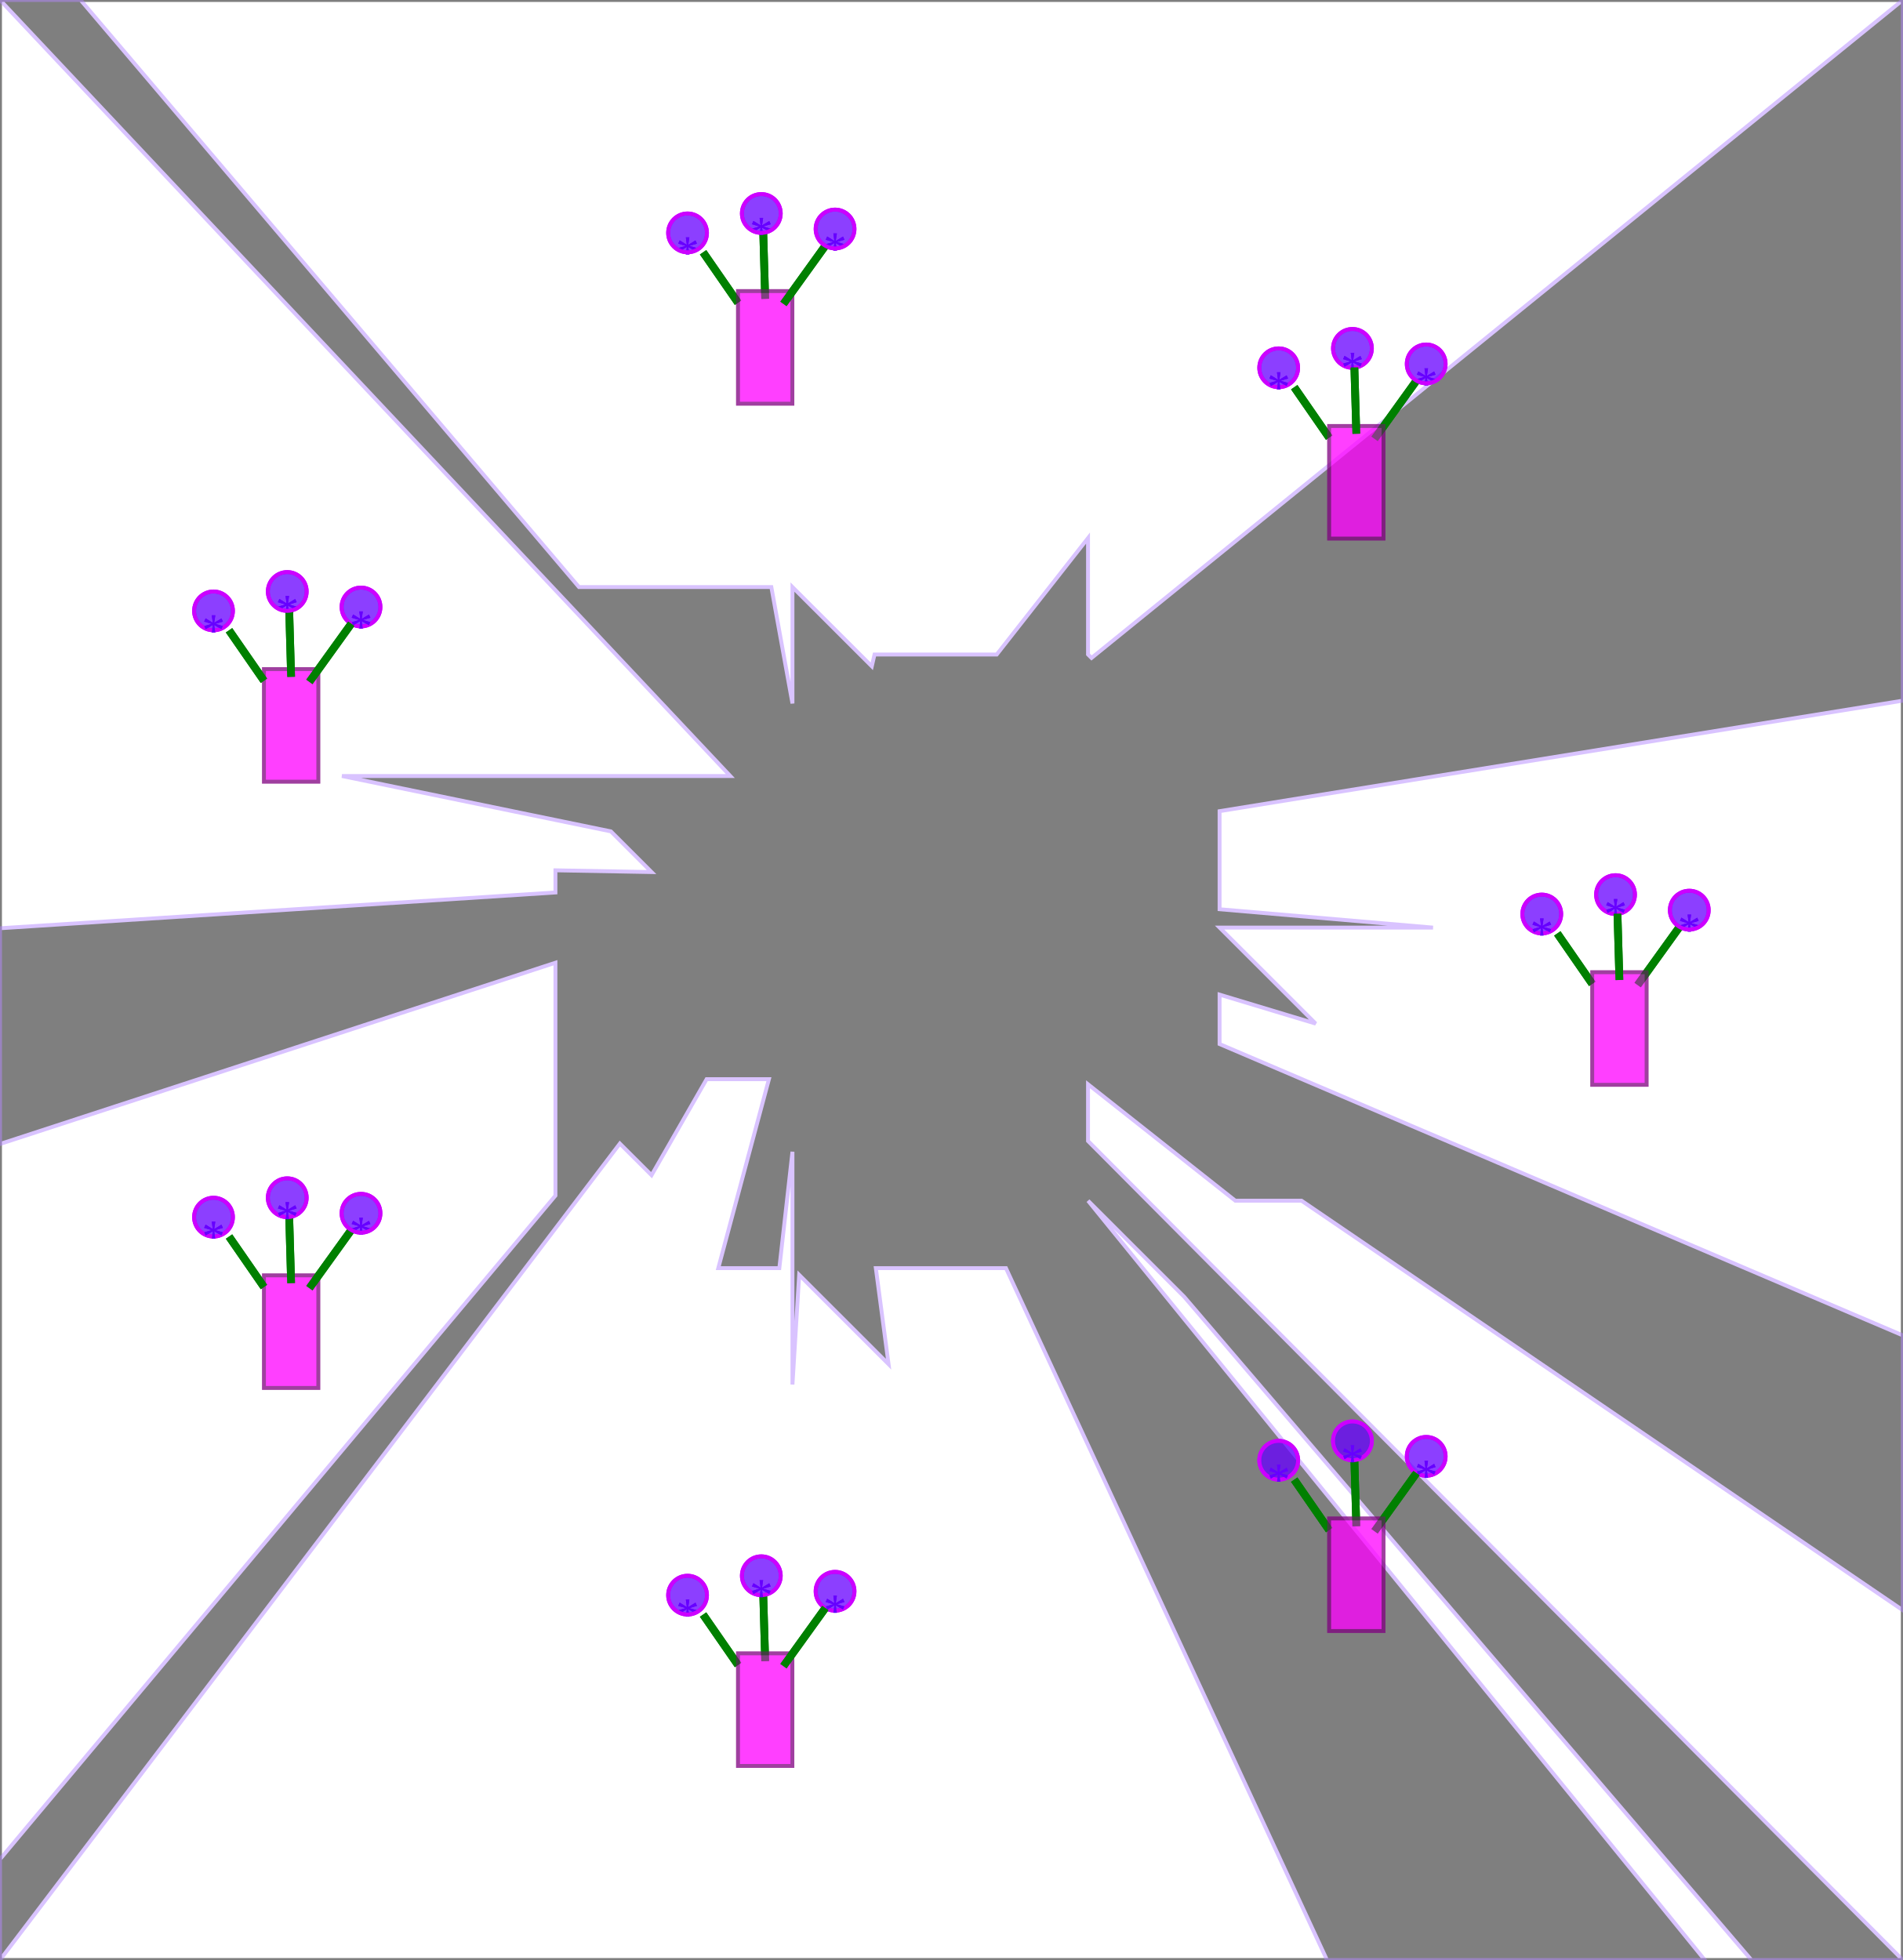
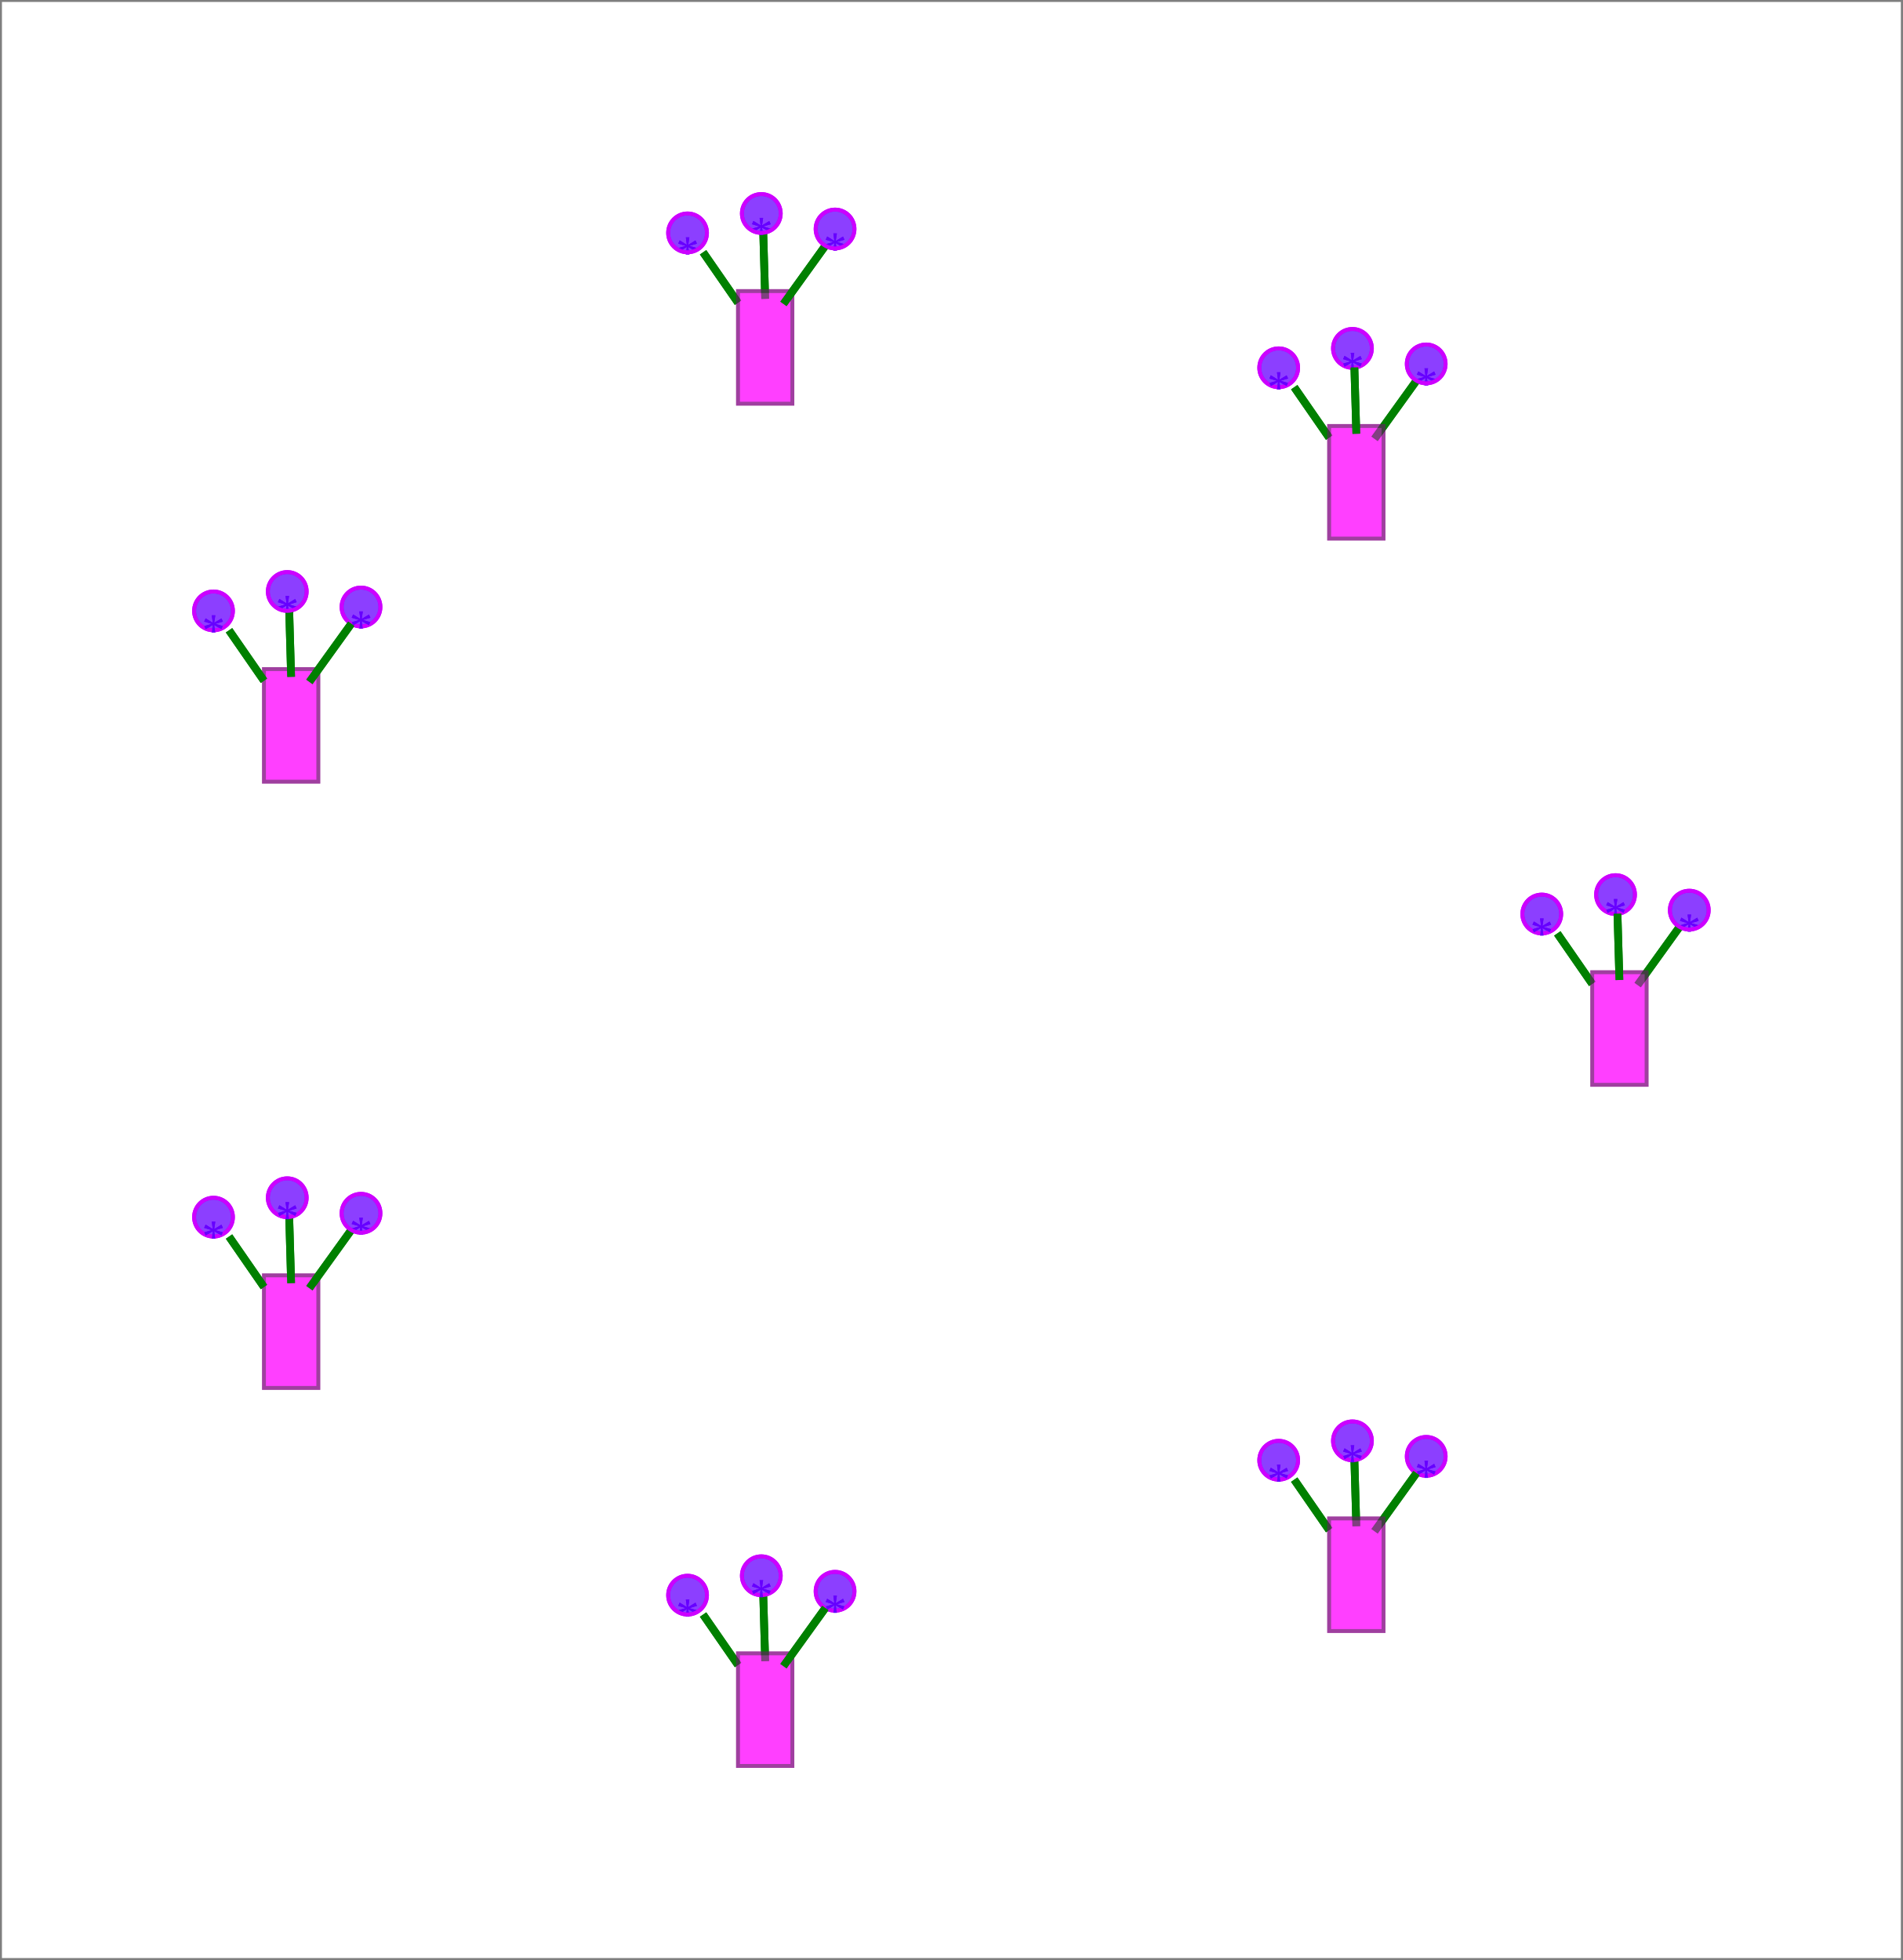
<svg xmlns="http://www.w3.org/2000/svg" version="1.1" viewBox="-12.174 -25.487 490.174 504.974">
  <rect id="-1" x="-12.174" y="-25.487" width="490.174" height="504.974" stroke="black" fill="none" opacity="0.5" />
-   <polygon points="130.91,199.99 130.91,198.74 155.67,199.19 145.19,188.71 75.92,174.45 130.91,174.45 168.22,174.45 175.96,174.45 -12.17,-25.49 8.58,-25.49 136.97,125.76 159.06,125.76 186.53,125.76 191.97,155.75 191.97,125.76 194.47,128.26 212.41,146.18 213.11,143.14 219.22,143.14 235.98,143.14 244.59,143.14 268.11,113.14 268.11,143.13 269.01,144.03 478.00,-25.48 478.00,71.59 478.00,90.35 478.00,103.83 478.00,155.03 302.00,183.50 302.00,208.77 356.98,213.50 302.01,213.50 324.19,235.67 326.76,238.24 302.00,230.77 302.00,243.50 478.00,318.56 478.00,389.37 323.11,283.86 306.05,283.86 268.11,253.87 268.11,268.48 477.99,479.49 478.01,479.49 439.01,479.49 292.86,308.59 268.12,283.87 426.99,479.49 367.19,479.49 329.67,479.49 246.97,301.24 215.83,301.24 213.45,301.24 216.73,325.98 193.70,302.97 191.97,331.22 191.97,301.26 191.97,301.23 191.97,271.25 188.59,301.24 172.86,301.24 185.91,252.55 169.86,252.55 155.67,277.29 153.34,274.96 147.51,269.14 -12.17,479.48 -12.17,479.49 -12.17,453.52 130.91,282.55 130.91,252.55 130.91,229.26 130.91,222.55 -12.17,269.25 -12.17,213.67 130.91,204.45 " style="fill:#000000; opacity:0.5; stroke:#B388FF; stroke-width:1" />
  <text id="64" x="202.946" y="42.513" text-anchor="middle" fill="#6600ff"> * </text>
  <text id="44" x="80.826" y="296.099" text-anchor="middle" fill="#6600ff"> * </text>
  <line id="17" x1="336.728" y1="350.63" x2="337.228" y2="367.73" stroke="#008000" stroke-width="2" />
  <line id="26" x1="168.946" y1="390.487" x2="177.946" y2="403.487" stroke="#008000" stroke-width="2" />
  <rect id="35" x="55.826" y="303.099" width="14" height="29" stroke="#800080" fill="#FF00FF" opacity="0.5" />
  <line id="8" x1="420.5" y1="213.3" x2="409.7" y2="228.3" stroke="#008000" stroke-width="2" />
  <line id="57" x1="184.446" y1="34.413" x2="184.946" y2="51.513" stroke="#008000" stroke-width="2" />
  <text id="32" x="164.946" y="394.487" text-anchor="middle" fill="#6600ff"> * </text>
  <line id="56" x1="168.946" y1="39.513" x2="177.946" y2="52.513" stroke="#008000" stroke-width="2" />
  <line id="27" x1="184.446" y1="385.387" x2="184.946" y2="402.487" stroke="#008000" stroke-width="2" />
  <line id="38" x1="78.326" y1="291.399" x2="67.526" y2="306.399" stroke="#008000" stroke-width="2" />
  <circle id="39" cx="42.826" cy="288.099" r="5" stroke="#cc00ff" fill="#6600ff" fill-opacity="0.5" />
  <circle id="21" cx="355.228" cy="349.73" r="5" stroke="#cc00ff" fill="#6600ff" fill-opacity="0.5" />
  <line id="68" x1="352.728" y1="72.57" x2="341.928" y2="87.57" stroke="#008000" stroke-width="2" />
  <text id="63" x="183.946" y="38.513" text-anchor="middle" fill="#6600ff"> * </text>
  <line id="36" x1="46.826" y1="293.099" x2="55.826" y2="306.099" stroke="#008000" stroke-width="2" />
  <line id="6" x1="389" y1="215" x2="398" y2="228" stroke="#008000" stroke-width="2" />
  <circle id="60" cx="183.946" cy="29.513" r="5" stroke="#cc00ff" fill="#6600ff" fill-opacity="0.5" />
  <text id="62" x="164.946" y="43.513" text-anchor="middle" fill="#6600ff"> * </text>
  <rect id="55" x="177.946" y="49.513" width="14" height="29" stroke="#800080" fill="#FF00FF" opacity="0.5" />
  <circle id="59" cx="164.946" cy="34.513" r="5" stroke="#cc00ff" fill="#6600ff" fill-opacity="0.5" />
  <circle id="49" cx="42.826" cy="131.901" r="5" stroke="#cc00ff" fill="#6600ff" fill-opacity="0.5" />
  <rect id="45" x="55.826" y="146.901" width="14" height="29" stroke="#800080" fill="#FF00FF" opacity="0.5" />
  <circle id="30" cx="183.946" cy="380.487" r="5" stroke="#cc00ff" fill="#6600ff" fill-opacity="0.5" />
  <circle id="69" cx="317.228" cy="69.27" r="5" stroke="#cc00ff" fill="#6600ff" fill-opacity="0.5" />
  <text id="53" x="61.826" y="135.901" text-anchor="middle" fill="#6600ff"> * </text>
  <circle id="70" cx="336.228" cy="64.27" r="5" stroke="#cc00ff" fill="#6600ff" fill-opacity="0.5" />
  <text id="24" x="355.228" y="358.73" text-anchor="middle" fill="#6600ff"> * </text>
  <circle id="10" cx="404" cy="205" r="5" stroke="#cc00ff" fill="#6600ff" fill-opacity="0.5" />
  <text id="73" x="336.228" y="73.27" text-anchor="middle" fill="#6600ff"> * </text>
  <circle id="31" cx="202.946" cy="384.487" r="5" stroke="#cc00ff" fill="#6600ff" fill-opacity="0.5" />
  <line id="66" x1="321.228" y1="74.27" x2="330.228" y2="87.27" stroke="#008000" stroke-width="2" />
  <circle id="19" cx="317.228" cy="350.73" r="5" stroke="#cc00ff" fill="#6600ff" fill-opacity="0.5" />
  <text id="74" x="355.228" y="77.27" text-anchor="middle" fill="#6600ff"> * </text>
  <rect id="25" x="177.946" y="400.487" width="14" height="29" stroke="#800080" fill="#FF00FF" opacity="0.5" />
  <text id="14" x="423" y="218" text-anchor="middle" fill="#6600ff"> * </text>
  <circle id="51" cx="80.826" cy="130.901" r="5" stroke="#cc00ff" fill="#6600ff" fill-opacity="0.5" />
  <text id="34" x="202.946" y="393.487" text-anchor="middle" fill="#6600ff"> * </text>
  <text id="33" x="183.946" y="389.487" text-anchor="middle" fill="#6600ff"> * </text>
  <line id="28" x1="200.446" y1="388.787" x2="189.646" y2="403.787" stroke="#008000" stroke-width="2" />
  <line id="58" x1="200.446" y1="37.813" x2="189.646" y2="52.813" stroke="#008000" stroke-width="2" />
  <line id="46" x1="46.826" y1="136.901" x2="55.826" y2="149.901" stroke="#008000" stroke-width="2" />
  <text id="22" x="317.228" y="359.73" text-anchor="middle" fill="#6600ff"> * </text>
  <circle id="9" cx="385" cy="210" r="5" stroke="#cc00ff" fill="#6600ff" fill-opacity="0.5" />
  <circle id="11" cx="423" cy="209" r="5" stroke="#cc00ff" fill="#6600ff" fill-opacity="0.5" />
  <text id="13" x="404" y="214" text-anchor="middle" fill="#6600ff"> * </text>
  <line id="37" x1="62.326" y1="287.999" x2="62.826" y2="305.099" stroke="#008000" stroke-width="2" />
  <line id="18" x1="352.728" y1="354.03" x2="341.928" y2="369.03" stroke="#008000" stroke-width="2" />
  <rect id="65" x="330.228" y="84.27" width="14" height="29" stroke="#800080" fill="#FF00FF" opacity="0.5" />
  <text id="12" x="385" y="219" text-anchor="middle" fill="#6600ff"> * </text>
  <text id="52" x="42.826" y="140.901" text-anchor="middle" fill="#6600ff"> * </text>
  <line id="47" x1="62.326" y1="131.801" x2="62.826" y2="148.901" stroke="#008000" stroke-width="2" />
  <circle id="40" cx="61.826" cy="283.099" r="5" stroke="#cc00ff" fill="#6600ff" fill-opacity="0.5" />
  <circle id="20" cx="336.228" cy="345.73" r="5" stroke="#cc00ff" fill="#6600ff" fill-opacity="0.5" />
  <circle id="61" cx="202.946" cy="33.513" r="5" stroke="#cc00ff" fill="#6600ff" fill-opacity="0.5" />
  <line id="16" x1="321.228" y1="355.73" x2="330.228" y2="368.73" stroke="#008000" stroke-width="2" />
  <rect id="15" x="330.228" y="365.73" width="14" height="29" stroke="#800080" fill="#FF00FF" opacity="0.5" />
  <text id="42" x="42.826" y="297.099" text-anchor="middle" fill="#6600ff"> * </text>
  <line id="67" x1="336.728" y1="69.17" x2="337.228" y2="86.27" stroke="#008000" stroke-width="2" />
  <text id="43" x="61.826" y="292.099" text-anchor="middle" fill="#6600ff"> * </text>
  <text id="72" x="317.228" y="78.27" text-anchor="middle" fill="#6600ff"> * </text>
  <text id="54" x="80.826" y="139.901" text-anchor="middle" fill="#6600ff"> * </text>
  <rect id="5" x="398" y="225" width="14" height="29" stroke="#800080" fill="#FF00FF" opacity="0.5" />
  <line id="7" x1="404.5" y1="209.9" x2="405" y2="227" stroke="#008000" stroke-width="2" />
  <circle id="50" cx="61.826" cy="126.901" r="5" stroke="#cc00ff" fill="#6600ff" fill-opacity="0.5" />
  <text id="23" x="336.228" y="354.73" text-anchor="middle" fill="#6600ff"> * </text>
  <circle id="71" cx="355.228" cy="68.27" r="5" stroke="#cc00ff" fill="#6600ff" fill-opacity="0.5" />
  <circle id="41" cx="80.826" cy="287.099" r="5" stroke="#cc00ff" fill="#6600ff" fill-opacity="0.5" />
  <line id="48" x1="78.326" y1="135.201" x2="67.526" y2="150.201" stroke="#008000" stroke-width="2" />
  <circle id="29" cx="164.946" cy="385.487" r="5" stroke="#cc00ff" fill="#6600ff" fill-opacity="0.5" />
-   <line id="75" x1="606.728" y1="620.63" x2="607.228" y2="637.73" stroke="#008000" stroke-width="2" />
-   <line id="76" x1="622.728" y1="342.57" x2="611.928" y2="357.57" stroke="#008000" stroke-width="2" />
-   <text id="77" x="625.228" y="628.73" text-anchor="middle" fill="#6600ff"> * </text>
-   <circle id="78" cx="587.228" cy="620.73" r="5" stroke="#cc00ff" fill="#6600ff" fill-opacity="0.5" />
-   <text id="79" x="625.228" y="347.27" text-anchor="middle" fill="#6600ff"> * </text>
-   <text id="80" x="587.228" y="629.73" text-anchor="middle" fill="#6600ff"> * </text>
-   <line id="81" x1="622.728" y1="624.03" x2="611.928" y2="639.03" stroke="#008000" stroke-width="2" />
-   <rect id="82" x="600.228" y="354.27" width="14" height="29" stroke="#800080" fill="#FF00FF" opacity="0.5" />
-   <circle id="83" cx="606.228" cy="615.73" r="5" stroke="#cc00ff" fill="#6600ff" fill-opacity="0.5" />
-   <line id="84" x1="591.228" y1="625.73" x2="600.228" y2="638.73" stroke="#008000" stroke-width="2" />
-   <rect id="85" x="600.228" y="635.73" width="14" height="29" stroke="#800080" fill="#FF00FF" opacity="0.5" />
-   <text id="86" x="606.228" y="624.73" text-anchor="middle" fill="#6600ff"> * </text>
  <text id="64" x="202.946" y="42.513" text-anchor="middle" fill="#6600ff"> * </text>
  <text id="44" x="80.826" y="296.099" text-anchor="middle" fill="#6600ff"> * </text>
  <line id="17" x1="336.728" y1="350.63" x2="337.228" y2="367.73" stroke="#008000" stroke-width="2" />
  <line id="26" x1="168.946" y1="390.487" x2="177.946" y2="403.487" stroke="#008000" stroke-width="2" />
  <rect id="35" x="55.826" y="303.099" width="14" height="29" stroke="#800080" fill="#FF00FF" opacity="0.5" />
  <line id="8" x1="420.5" y1="213.3" x2="409.7" y2="228.3" stroke="#008000" stroke-width="2" />
  <line id="57" x1="184.446" y1="34.413" x2="184.946" y2="51.513" stroke="#008000" stroke-width="2" />
  <text id="32" x="164.946" y="394.487" text-anchor="middle" fill="#6600ff"> * </text>
  <line id="56" x1="168.946" y1="39.513" x2="177.946" y2="52.513" stroke="#008000" stroke-width="2" />
  <line id="27" x1="184.446" y1="385.387" x2="184.946" y2="402.487" stroke="#008000" stroke-width="2" />
  <line id="38" x1="78.326" y1="291.399" x2="67.526" y2="306.399" stroke="#008000" stroke-width="2" />
  <circle id="39" cx="42.826" cy="288.099" r="5" stroke="#cc00ff" fill="#6600ff" fill-opacity="0.5" />
  <circle id="21" cx="355.228" cy="349.73" r="5" stroke="#cc00ff" fill="#6600ff" fill-opacity="0.5" />
  <line id="68" x1="352.728" y1="72.57" x2="341.928" y2="87.57" stroke="#008000" stroke-width="2" />
  <text id="63" x="183.946" y="38.513" text-anchor="middle" fill="#6600ff"> * </text>
  <line id="36" x1="46.826" y1="293.099" x2="55.826" y2="306.099" stroke="#008000" stroke-width="2" />
  <line id="6" x1="389" y1="215" x2="398" y2="228" stroke="#008000" stroke-width="2" />
  <circle id="60" cx="183.946" cy="29.513" r="5" stroke="#cc00ff" fill="#6600ff" fill-opacity="0.5" />
  <text id="62" x="164.946" y="43.513" text-anchor="middle" fill="#6600ff"> * </text>
  <rect id="55" x="177.946" y="49.513" width="14" height="29" stroke="#800080" fill="#FF00FF" opacity="0.5" />
  <circle id="59" cx="164.946" cy="34.513" r="5" stroke="#cc00ff" fill="#6600ff" fill-opacity="0.5" />
  <circle id="49" cx="42.826" cy="131.901" r="5" stroke="#cc00ff" fill="#6600ff" fill-opacity="0.5" />
  <rect id="45" x="55.826" y="146.901" width="14" height="29" stroke="#800080" fill="#FF00FF" opacity="0.5" />
  <circle id="30" cx="183.946" cy="380.487" r="5" stroke="#cc00ff" fill="#6600ff" fill-opacity="0.5" />
  <circle id="69" cx="317.228" cy="69.27" r="5" stroke="#cc00ff" fill="#6600ff" fill-opacity="0.5" />
  <text id="53" x="61.826" y="135.901" text-anchor="middle" fill="#6600ff"> * </text>
  <circle id="70" cx="336.228" cy="64.27" r="5" stroke="#cc00ff" fill="#6600ff" fill-opacity="0.5" />
  <text id="24" x="355.228" y="358.73" text-anchor="middle" fill="#6600ff"> * </text>
  <circle id="10" cx="404" cy="205" r="5" stroke="#cc00ff" fill="#6600ff" fill-opacity="0.5" />
  <text id="73" x="336.228" y="73.27" text-anchor="middle" fill="#6600ff"> * </text>
  <circle id="31" cx="202.946" cy="384.487" r="5" stroke="#cc00ff" fill="#6600ff" fill-opacity="0.5" />
  <line id="66" x1="321.228" y1="74.27" x2="330.228" y2="87.27" stroke="#008000" stroke-width="2" />
  <circle id="19" cx="317.228" cy="350.73" r="5" stroke="#cc00ff" fill="#6600ff" fill-opacity="0.5" />
  <text id="74" x="355.228" y="77.27" text-anchor="middle" fill="#6600ff"> * </text>
  <rect id="25" x="177.946" y="400.487" width="14" height="29" stroke="#800080" fill="#FF00FF" opacity="0.5" />
  <text id="14" x="423" y="218" text-anchor="middle" fill="#6600ff"> * </text>
  <circle id="51" cx="80.826" cy="130.901" r="5" stroke="#cc00ff" fill="#6600ff" fill-opacity="0.5" />
  <text id="34" x="202.946" y="393.487" text-anchor="middle" fill="#6600ff"> * </text>
  <text id="33" x="183.946" y="389.487" text-anchor="middle" fill="#6600ff"> * </text>
  <line id="28" x1="200.446" y1="388.787" x2="189.646" y2="403.787" stroke="#008000" stroke-width="2" />
  <line id="58" x1="200.446" y1="37.813" x2="189.646" y2="52.813" stroke="#008000" stroke-width="2" />
  <line id="46" x1="46.826" y1="136.901" x2="55.826" y2="149.901" stroke="#008000" stroke-width="2" />
  <text id="22" x="317.228" y="359.73" text-anchor="middle" fill="#6600ff"> * </text>
  <circle id="9" cx="385" cy="210" r="5" stroke="#cc00ff" fill="#6600ff" fill-opacity="0.5" />
  <circle id="11" cx="423" cy="209" r="5" stroke="#cc00ff" fill="#6600ff" fill-opacity="0.5" />
  <text id="13" x="404" y="214" text-anchor="middle" fill="#6600ff"> * </text>
  <line id="37" x1="62.326" y1="287.999" x2="62.826" y2="305.099" stroke="#008000" stroke-width="2" />
  <line id="18" x1="352.728" y1="354.03" x2="341.928" y2="369.03" stroke="#008000" stroke-width="2" />
  <rect id="65" x="330.228" y="84.27" width="14" height="29" stroke="#800080" fill="#FF00FF" opacity="0.5" />
  <text id="12" x="385" y="219" text-anchor="middle" fill="#6600ff"> * </text>
  <text id="52" x="42.826" y="140.901" text-anchor="middle" fill="#6600ff"> * </text>
  <line id="47" x1="62.326" y1="131.801" x2="62.826" y2="148.901" stroke="#008000" stroke-width="2" />
  <circle id="40" cx="61.826" cy="283.099" r="5" stroke="#cc00ff" fill="#6600ff" fill-opacity="0.5" />
  <circle id="20" cx="336.228" cy="345.73" r="5" stroke="#cc00ff" fill="#6600ff" fill-opacity="0.5" />
  <circle id="61" cx="202.946" cy="33.513" r="5" stroke="#cc00ff" fill="#6600ff" fill-opacity="0.5" />
  <line id="16" x1="321.228" y1="355.73" x2="330.228" y2="368.73" stroke="#008000" stroke-width="2" />
  <rect id="15" x="330.228" y="365.73" width="14" height="29" stroke="#800080" fill="#FF00FF" opacity="0.5" />
  <text id="42" x="42.826" y="297.099" text-anchor="middle" fill="#6600ff"> * </text>
  <line id="67" x1="336.728" y1="69.17" x2="337.228" y2="86.27" stroke="#008000" stroke-width="2" />
  <text id="43" x="61.826" y="292.099" text-anchor="middle" fill="#6600ff"> * </text>
  <text id="72" x="317.228" y="78.27" text-anchor="middle" fill="#6600ff"> * </text>
  <text id="54" x="80.826" y="139.901" text-anchor="middle" fill="#6600ff"> * </text>
  <rect id="5" x="398" y="225" width="14" height="29" stroke="#800080" fill="#FF00FF" opacity="0.5" />
  <line id="7" x1="404.5" y1="209.9" x2="405" y2="227" stroke="#008000" stroke-width="2" />
  <circle id="50" cx="61.826" cy="126.901" r="5" stroke="#cc00ff" fill="#6600ff" fill-opacity="0.5" />
  <text id="23" x="336.228" y="354.73" text-anchor="middle" fill="#6600ff"> * </text>
  <circle id="71" cx="355.228" cy="68.27" r="5" stroke="#cc00ff" fill="#6600ff" fill-opacity="0.5" />
  <circle id="41" cx="80.826" cy="287.099" r="5" stroke="#cc00ff" fill="#6600ff" fill-opacity="0.5" />
  <line id="48" x1="78.326" y1="135.201" x2="67.526" y2="150.201" stroke="#008000" stroke-width="2" />
  <circle id="29" cx="164.946" cy="385.487" r="5" stroke="#cc00ff" fill="#6600ff" fill-opacity="0.5" />
-   <line id="75" x1="606.728" y1="620.63" x2="607.228" y2="637.73" stroke="#008000" stroke-width="2" />
-   <line id="76" x1="622.728" y1="342.57" x2="611.928" y2="357.57" stroke="#008000" stroke-width="2" />
-   <text id="77" x="625.228" y="628.73" text-anchor="middle" fill="#6600ff"> * </text>
-   <circle id="78" cx="587.228" cy="620.73" r="5" stroke="#cc00ff" fill="#6600ff" fill-opacity="0.5" />
-   <text id="79" x="625.228" y="347.27" text-anchor="middle" fill="#6600ff"> * </text>
-   <text id="80" x="587.228" y="629.73" text-anchor="middle" fill="#6600ff"> * </text>
-   <line id="81" x1="622.728" y1="624.03" x2="611.928" y2="639.03" stroke="#008000" stroke-width="2" />
-   <rect id="82" x="600.228" y="354.27" width="14" height="29" stroke="#800080" fill="#FF00FF" opacity="0.5" />
-   <circle id="83" cx="606.228" cy="615.73" r="5" stroke="#cc00ff" fill="#6600ff" fill-opacity="0.5" />
-   <line id="84" x1="591.228" y1="625.73" x2="600.228" y2="638.73" stroke="#008000" stroke-width="2" />
-   <rect id="85" x="600.228" y="635.73" width="14" height="29" stroke="#800080" fill="#FF00FF" opacity="0.5" />
-   <text id="86" x="606.228" y="624.73" text-anchor="middle" fill="#6600ff"> * </text>
</svg>
